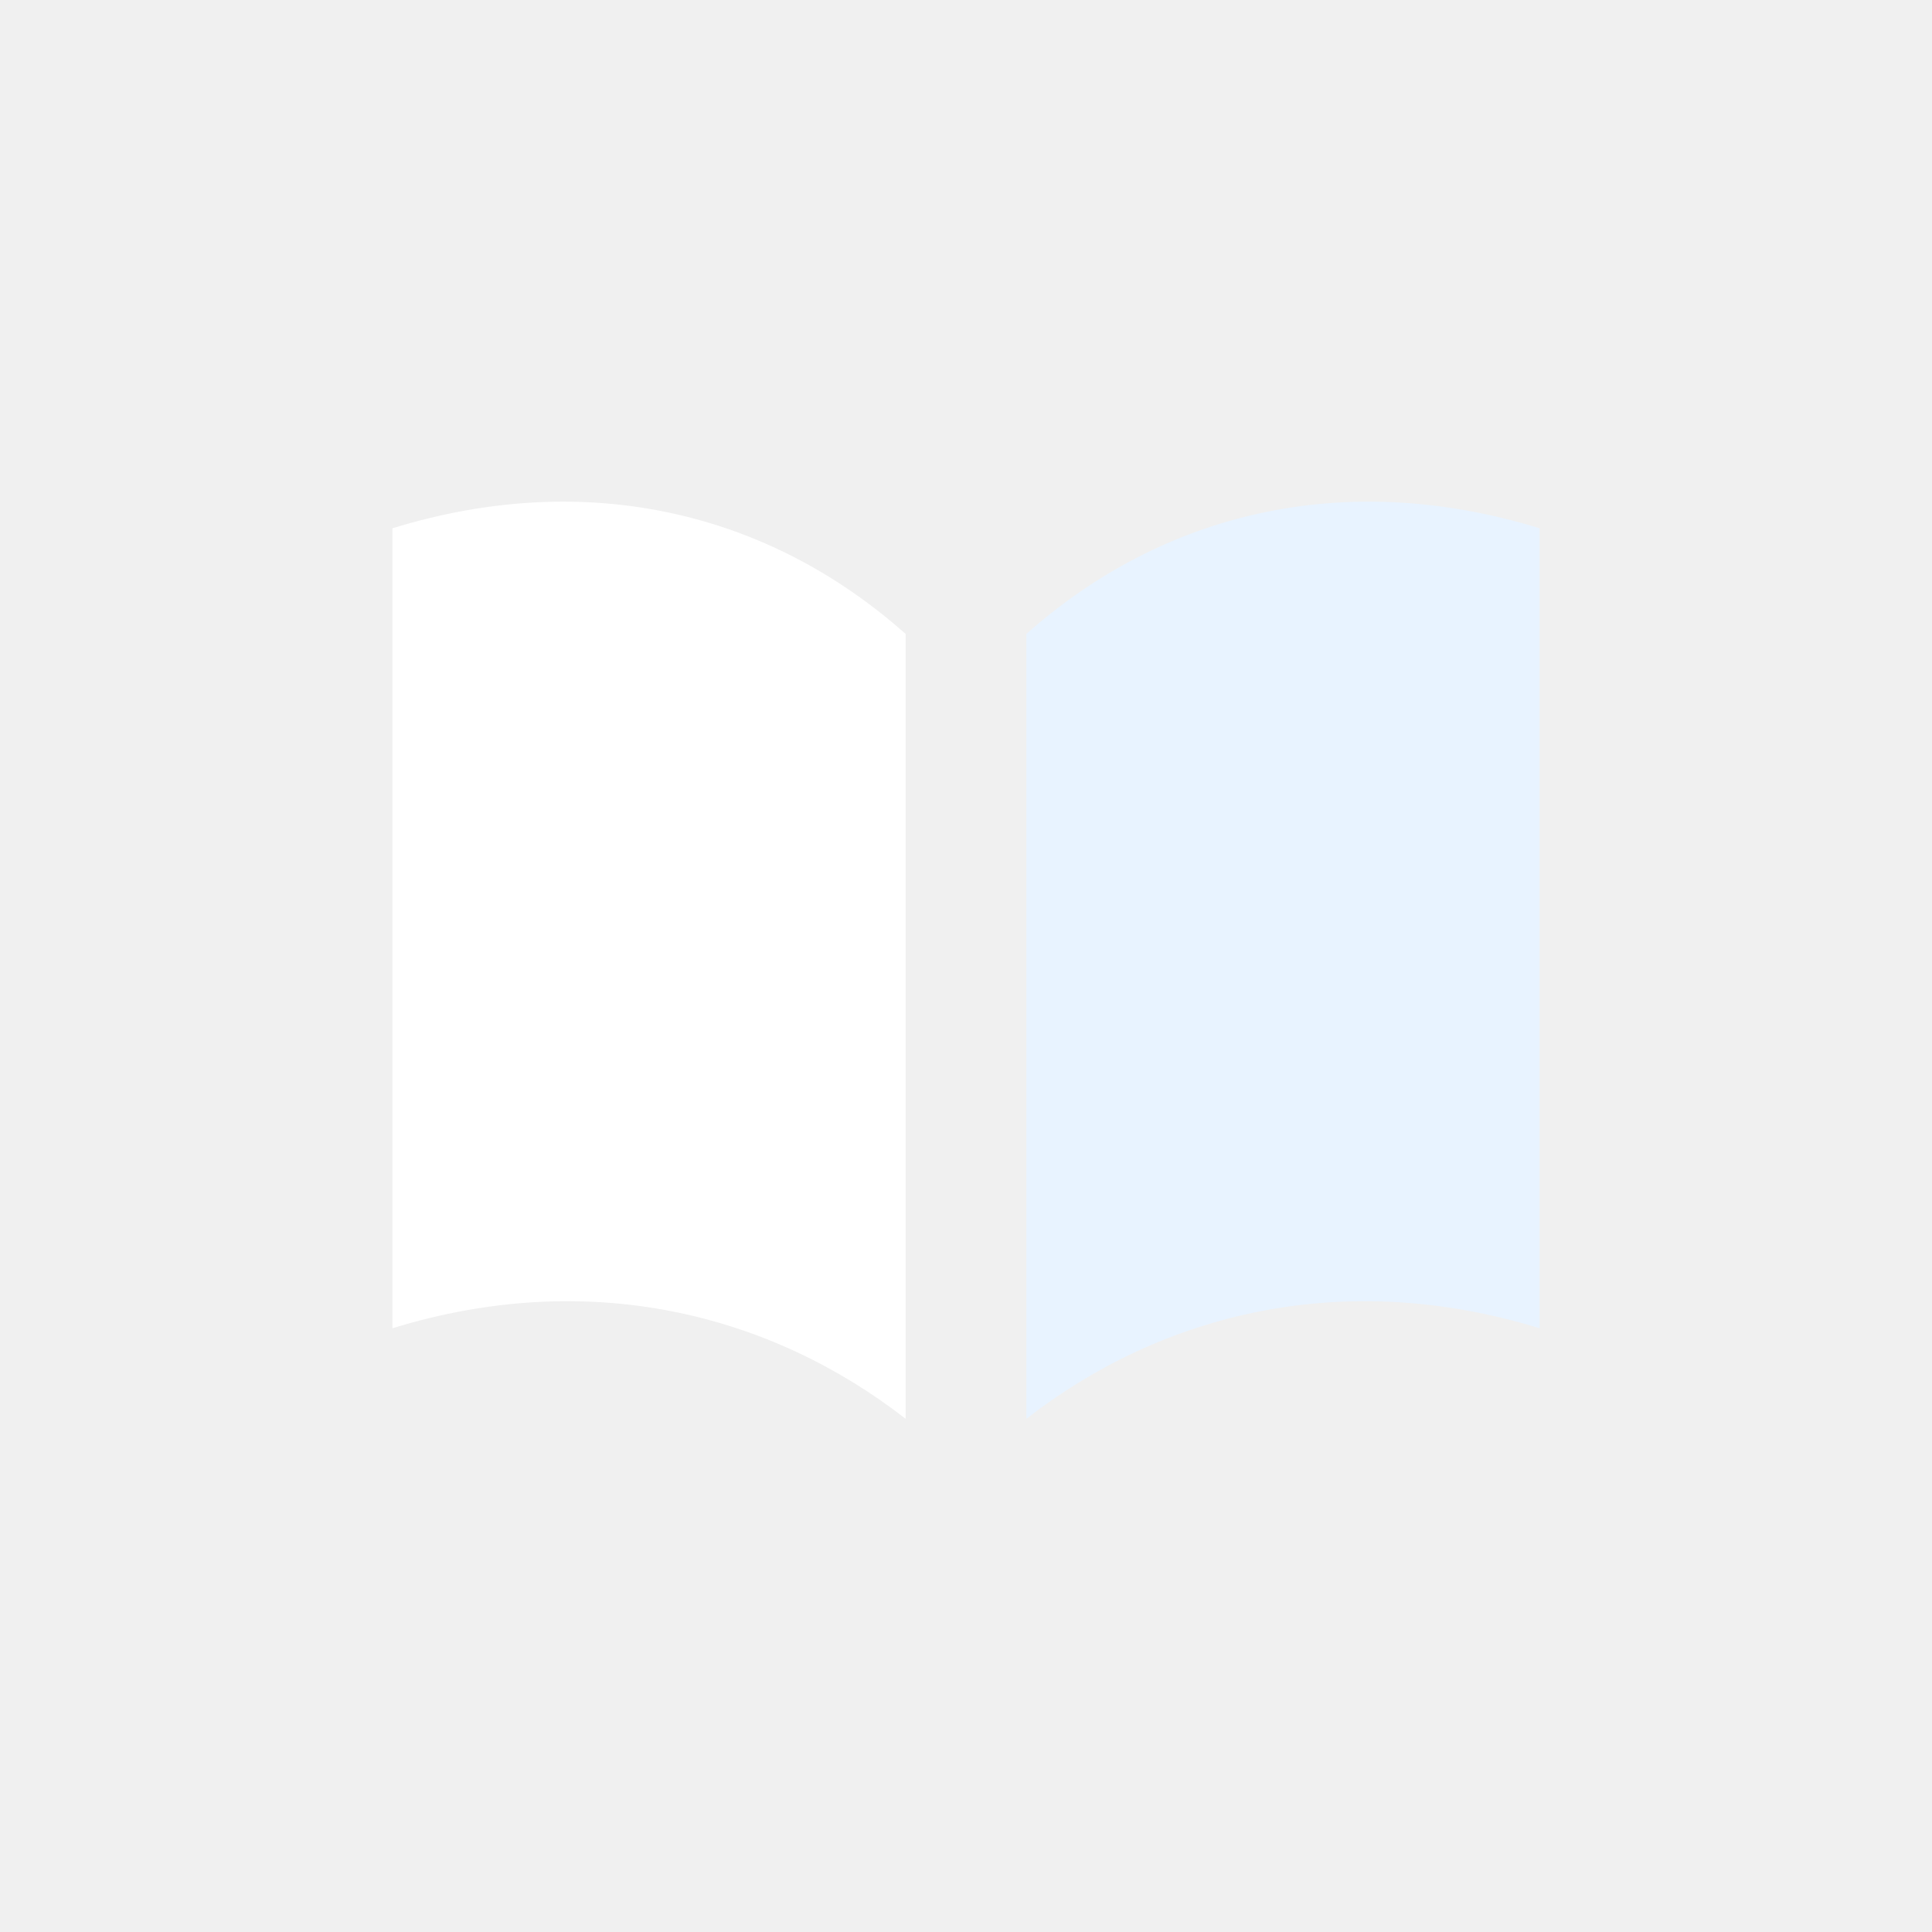
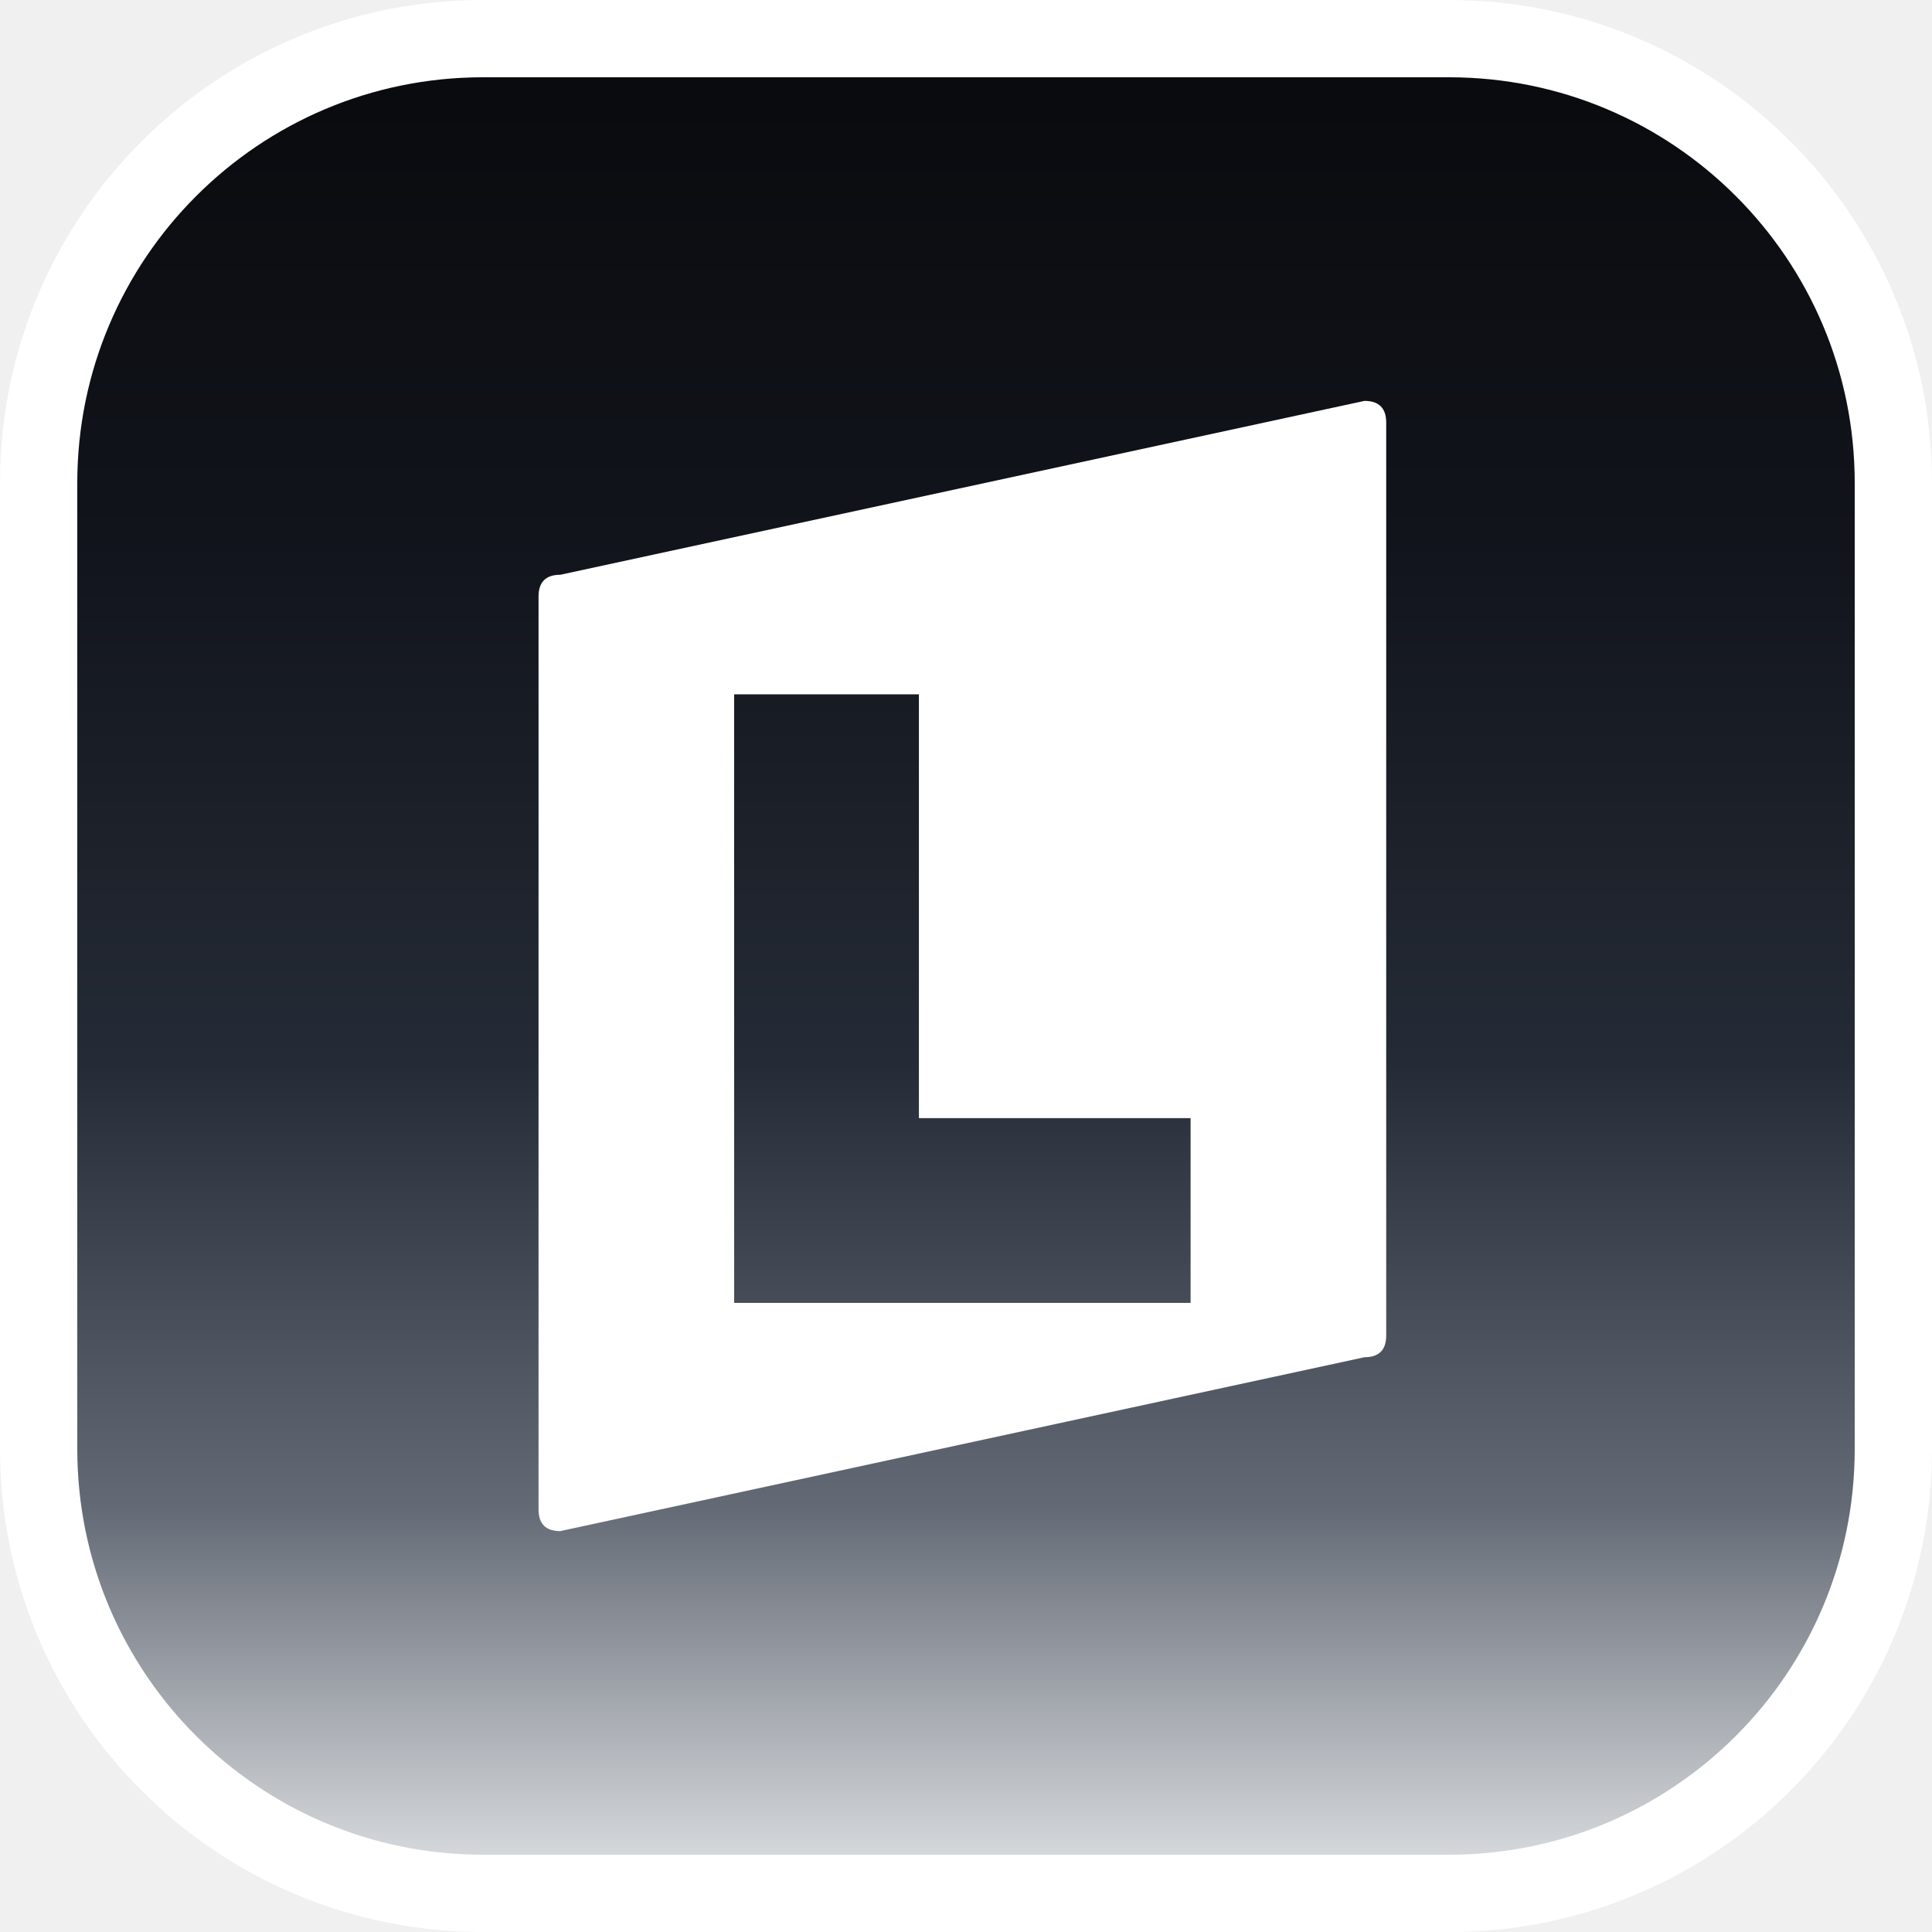
- <svg xmlns="http://www.w3.org/2000/svg" width="128" height="128" viewBox="0 0 128 128">
-   <path d="M26 35C39 31 51 34 60 42V94C51 87 39 84 26 88V35Z" fill="#ffffff" />
-   <path d="M68 42C77 34 89 31 102 35V88C89 84 77 87 68 94V42Z" fill="#e8f3ff" />
+ <svg xmlns="http://www.w3.org/2000/svg" width="200" height="200" viewBox="0 0 200 200" fill="none">
+   <path d="M50 4H150C175.405 4 196 24.595 196 50V150C196 175.405 175.405 196 150 196H50C24.595 196 4 175.405 4 150V50C4 24.595 24.595 4 50 4Z" fill="url(#paint0_linear_2907_3)" stroke-width="8" stroke="white" />
+   <path d="M58 59.5L141.25 41.5C142.75 41.5 143.5 42.25 143.5 43.75V138.25C143.5 139.75 142.75 140.5 141.25 140.5L58 158.5C56.5 158.5 55.75 157.75 55.75 156.25V61.75C55.75 60.25 56.5 59.5 58 59.5ZM76 71.875H95.125V115.75H123.25V134.875H76V71.875Z" fill-rule="evenodd" clip-rule="evenodd" fill="white" />
+   <defs>
+     <linearGradient id="paint0_linear_2907_3" x1="100" y1="0" x2="100" y2="200" gradientUnits="userSpaceOnUse">
+       <stop stop-color="#08090C" />
+       <stop offset="0.28" stop-color="#11141B" />
+       <stop offset="0.55" stop-color="#252B36" />
+       <stop offset="0.78" stop-color="#646A75" />
+       <stop offset="0.92" stop-color="#BCC0C5" />
+       <stop offset="1" stop-color="#ECEEF0" />
+     </linearGradient>
+   </defs>
</svg>
